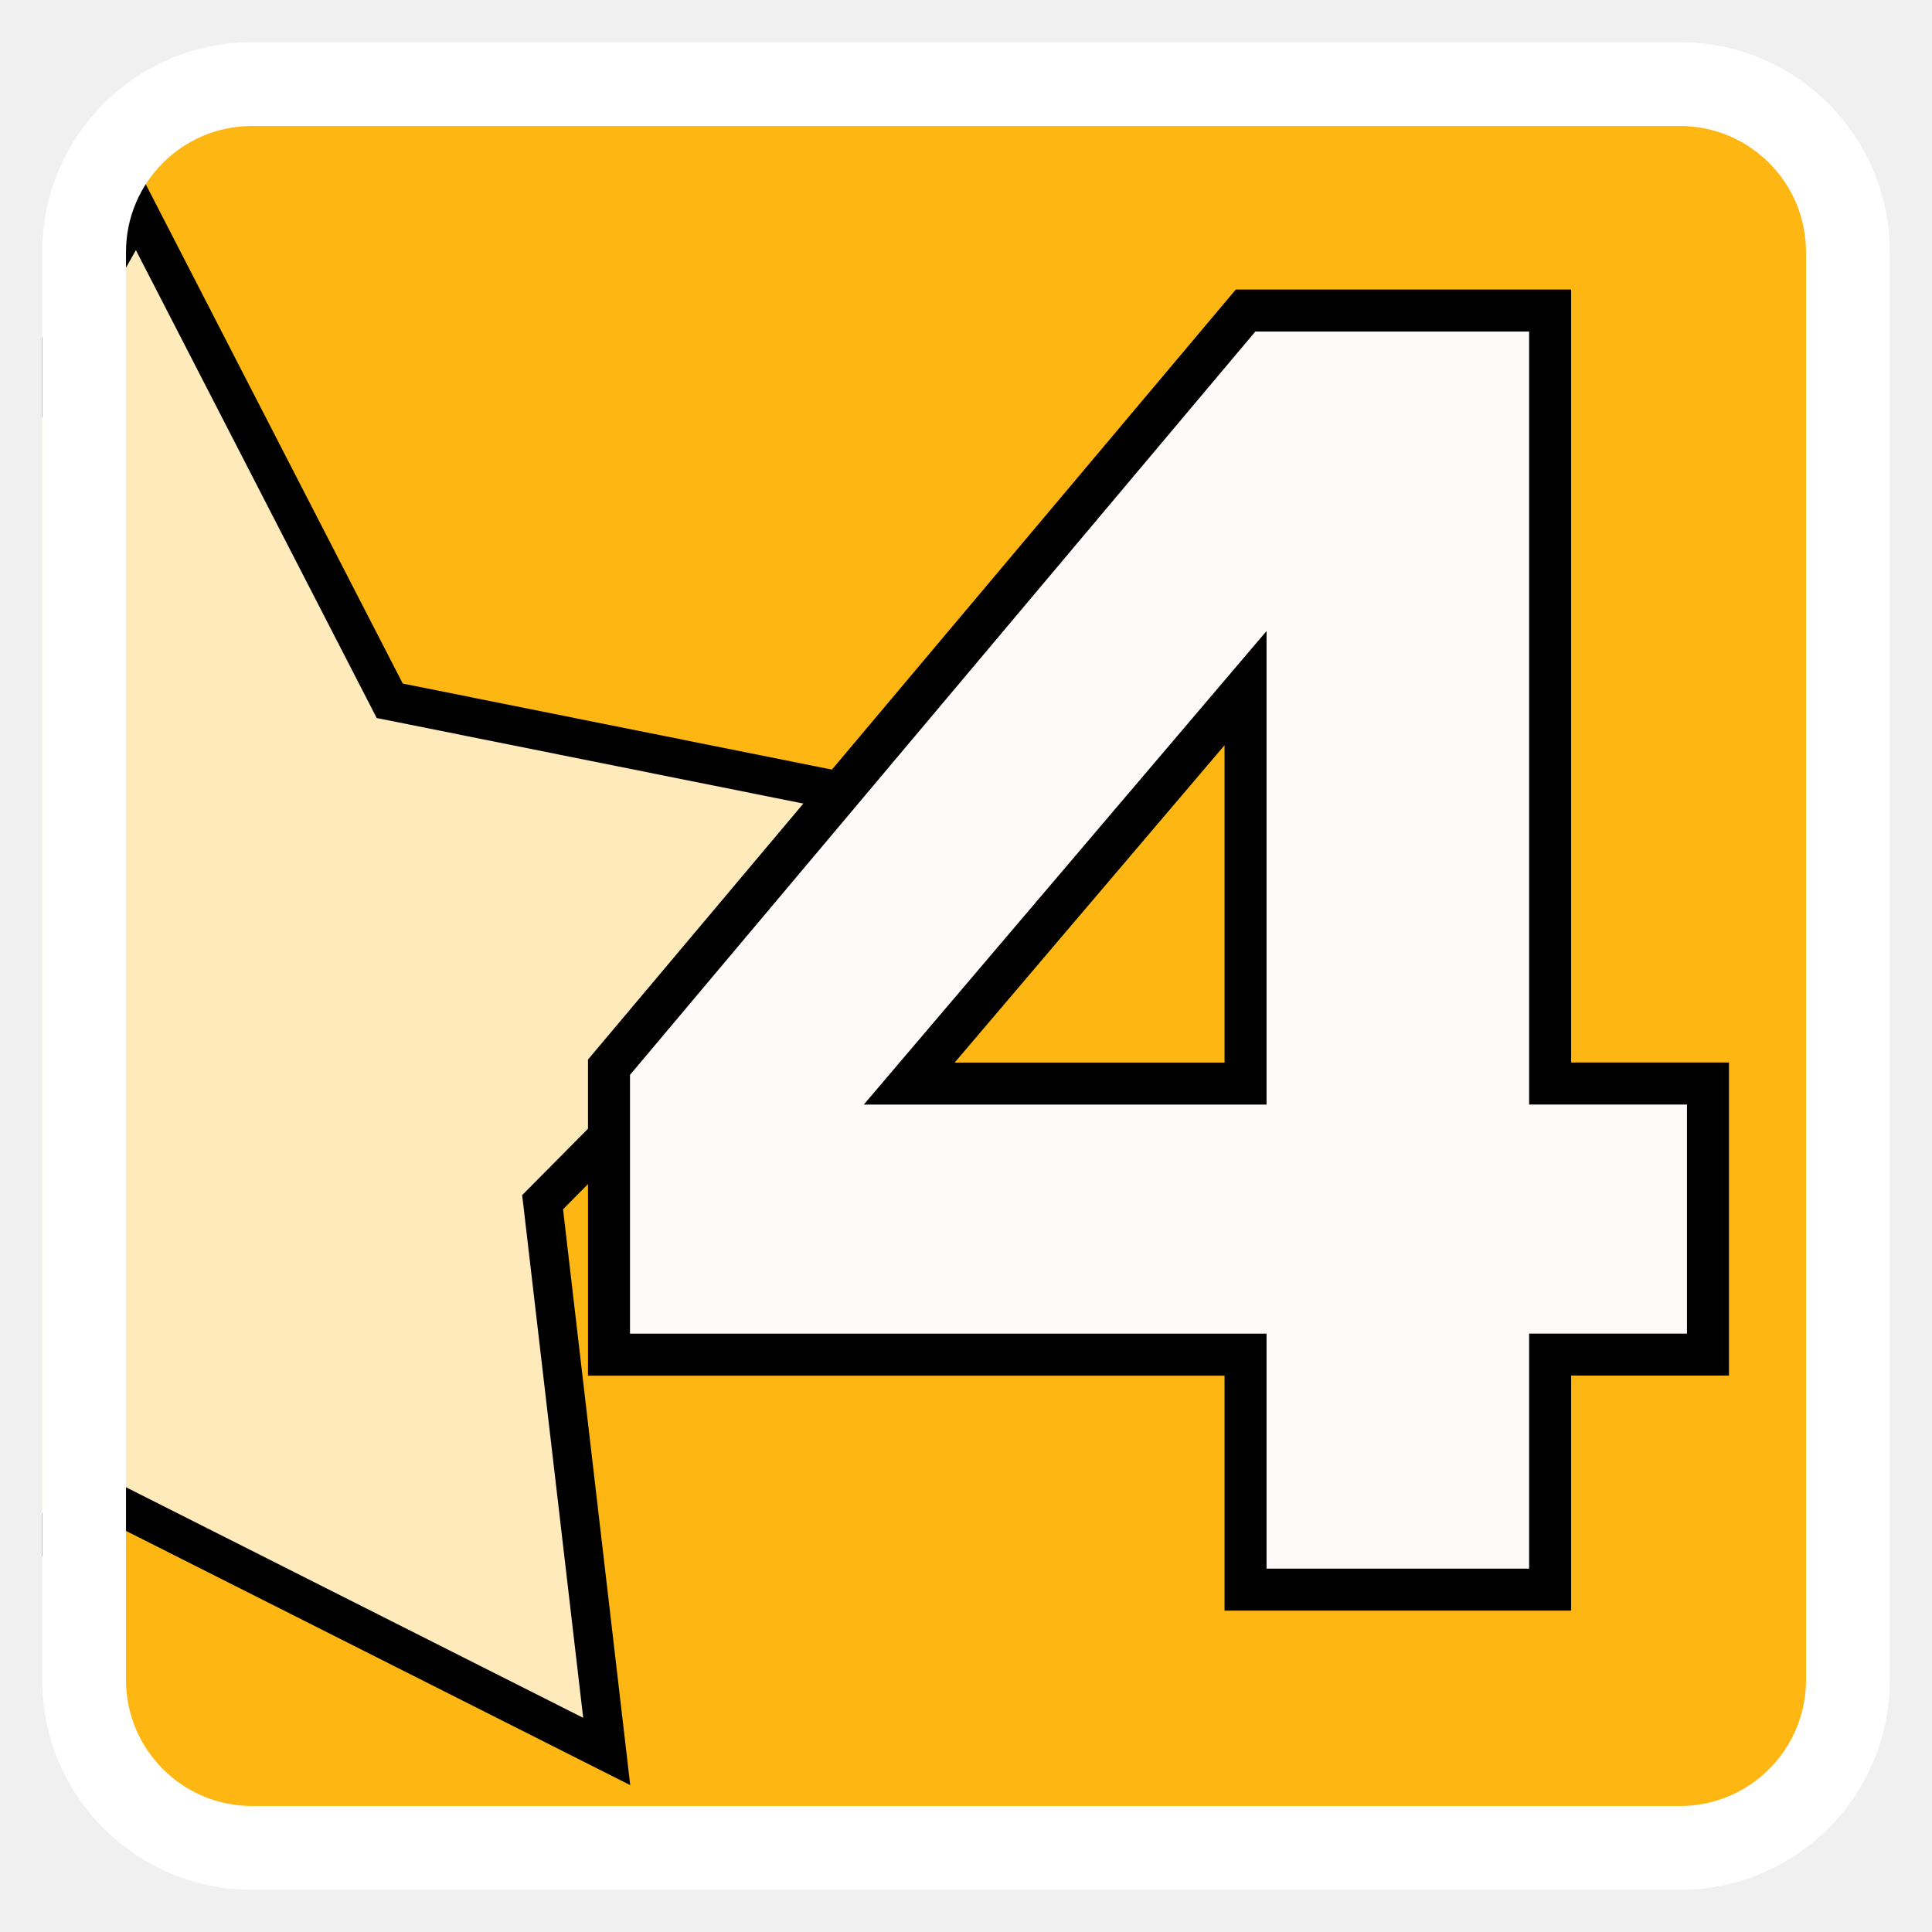
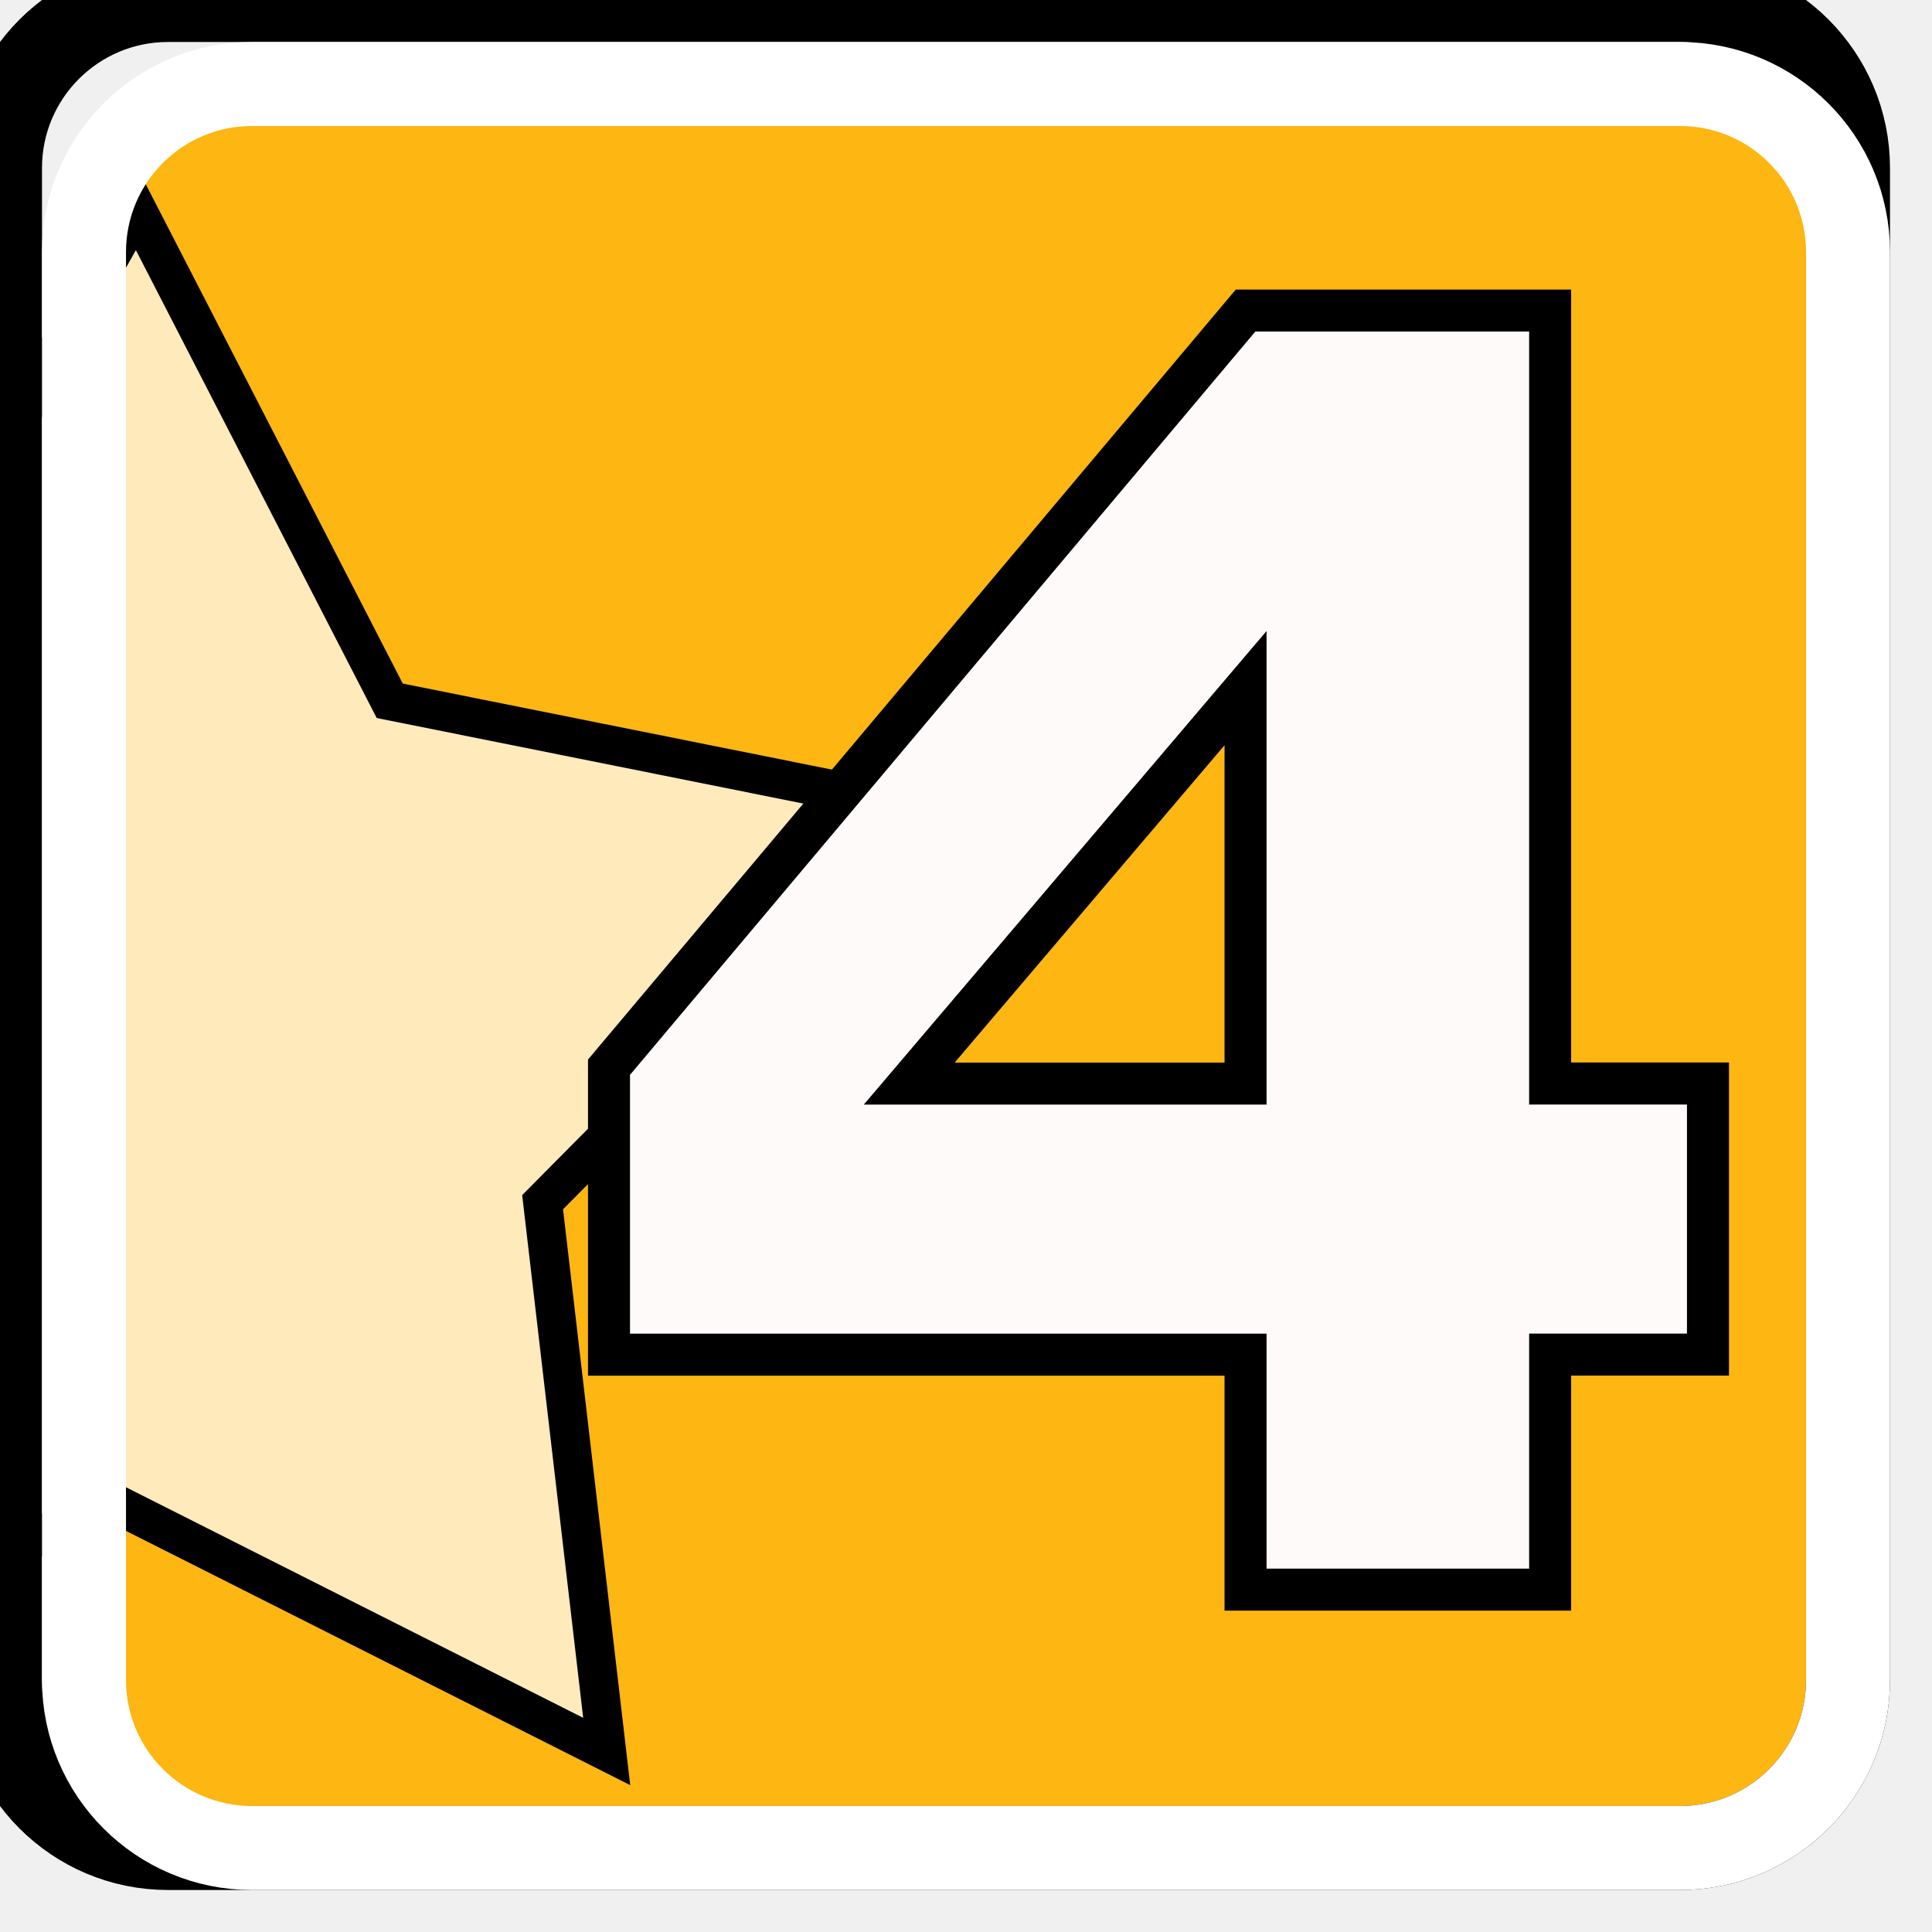
<svg xmlns="http://www.w3.org/2000/svg" width="23" height="23">
-   <g id="card" mask="url(#a)">
+   <g id="card">
    <rect x="1" y="1" width="21" height="21" stroke="none" stroke-linejoin="round" fill="#fdb612" rx="2" ry="2" />
    <g transform="translate(-10,0)">
      <g id="layer1" transform="translate(-68.75,-239.3191)">
        <g id="path40437-9-1-7" transform="matrix(0.5182682,-0.01361055,0.01361055,0.5182682,83.67718,233.1615)" style="stroke-width:0.964;stroke-dasharray:none">
          <path style="color:#000000;fill:#feeabb;stroke-width:0.964;stroke-dasharray:none" d="m 1.917,39.546 1.141,12.647 -11.184,-6.014 -11.676,4.993 2.263,-12.495 -8.357,-9.561 12.583,-1.709 6.511,-10.902 5.514,11.439 12.381,2.823 z" id="path583-3" />
          <path style="color:#000000;fill:#000000;stroke-width:0.964;stroke-dasharray:none" d="m -6.76,15.562 -6.826,11.432 -13.193,1.791 8.762,10.025 -2.373,13.102 L -8.148,46.676 3.578,52.98 2.383,39.721 12.002,30.516 -0.979,27.557 Z m -0.084,1.885 5.246,10.885 11.781,2.686 -8.73,8.354 0.02,0.215 1.066,11.82 -10.643,-5.723 -11.109,4.75 2.152,-11.889 -7.951,-9.096 11.973,-1.627 z" id="path585-7" />
        </g>
      </g>
    </g>
    <g id="layer1" transform="translate(-85.56704,-121.0)">
      <g aria-label="4" id="text25263" style="font-size:20.917px;line-height:1.25;fill:#fffafa;stroke:#000000;stroke-width:0.5">
        <path d="m 100.395,137.127 h -7.578 v -3.422 l 7.578,-9.008 h 3.626 v 9.202 h 1.879 v 3.227 h -1.879 v 2.798 h -3.626 z m 0,-3.227 v -4.708 l -4.004,4.708 z" id="path26379" />
      </g>
    </g>
+     <rect x="0" y="0" width="22" height="22" stroke-width="1px" stroke="black" stroke-linejoin="round" fill="none" rx="2" ry="2" />
    <rect x="1" y="1" width="21" height="21" stroke-width="1.0" stroke="white" stroke-linejoin="round" fill="none" rx="2" ry="2" />
  </g>
-   <mask id="a">
-     <rect x="1" y="1" width="21" height="21" stroke="#fff" stroke-linejoin="round" fill="#fff" rx="2" ry="2" />
-   </mask>
</svg>
